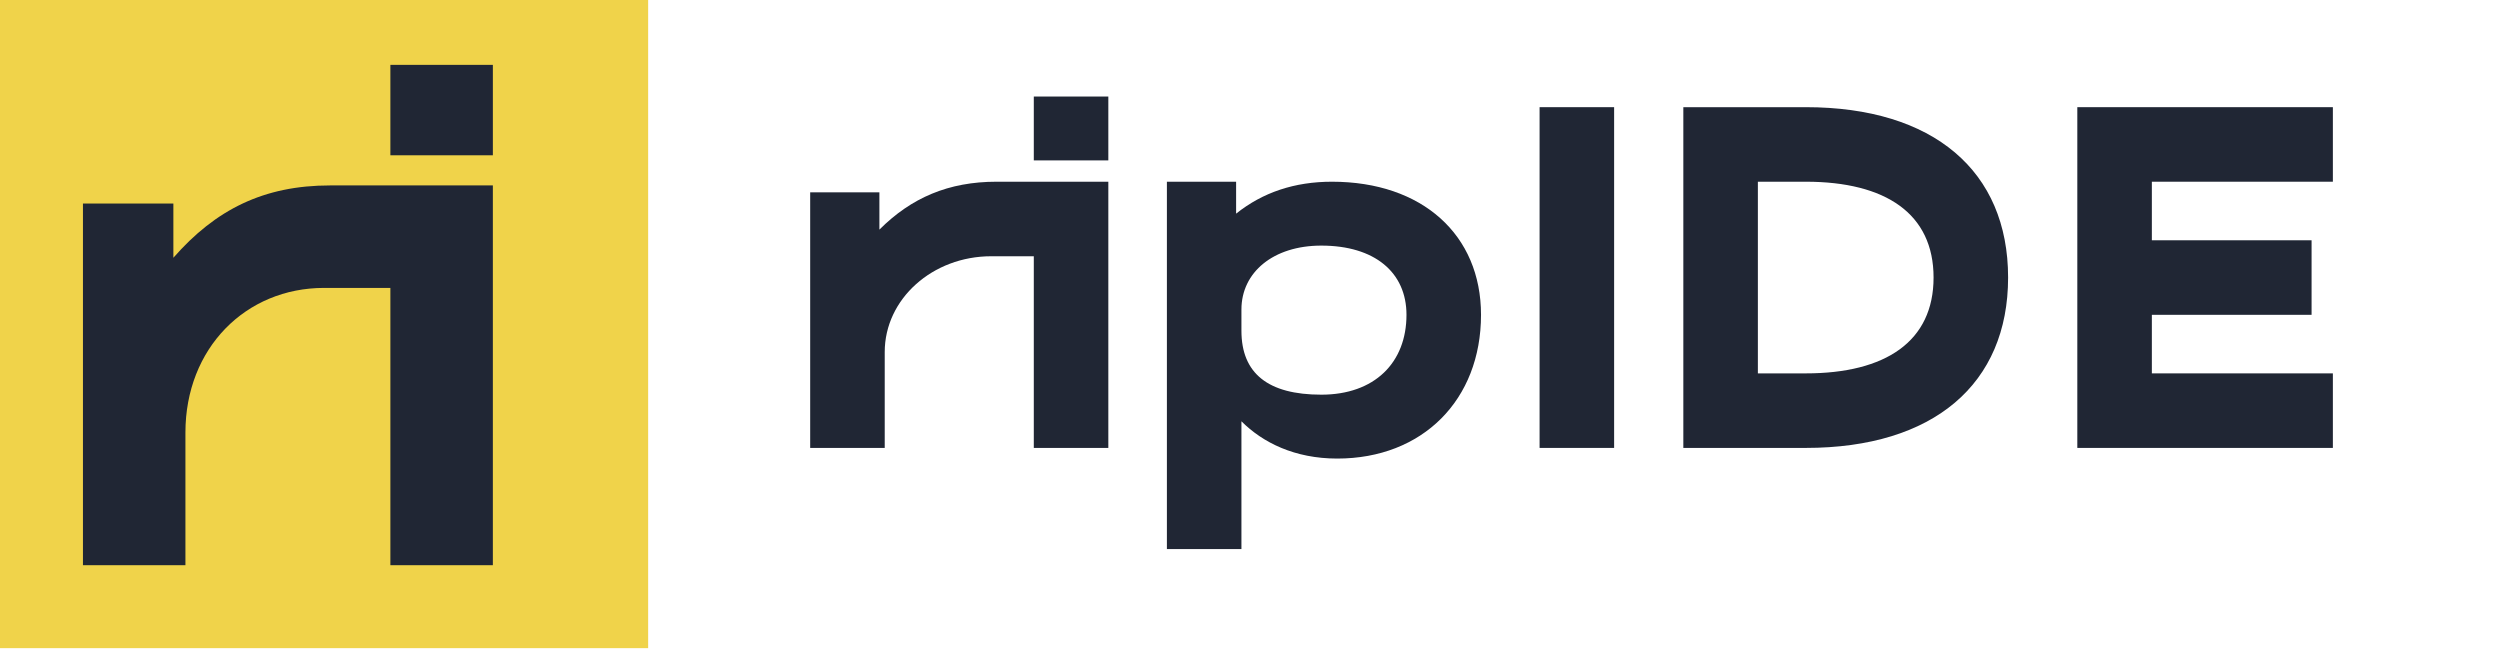
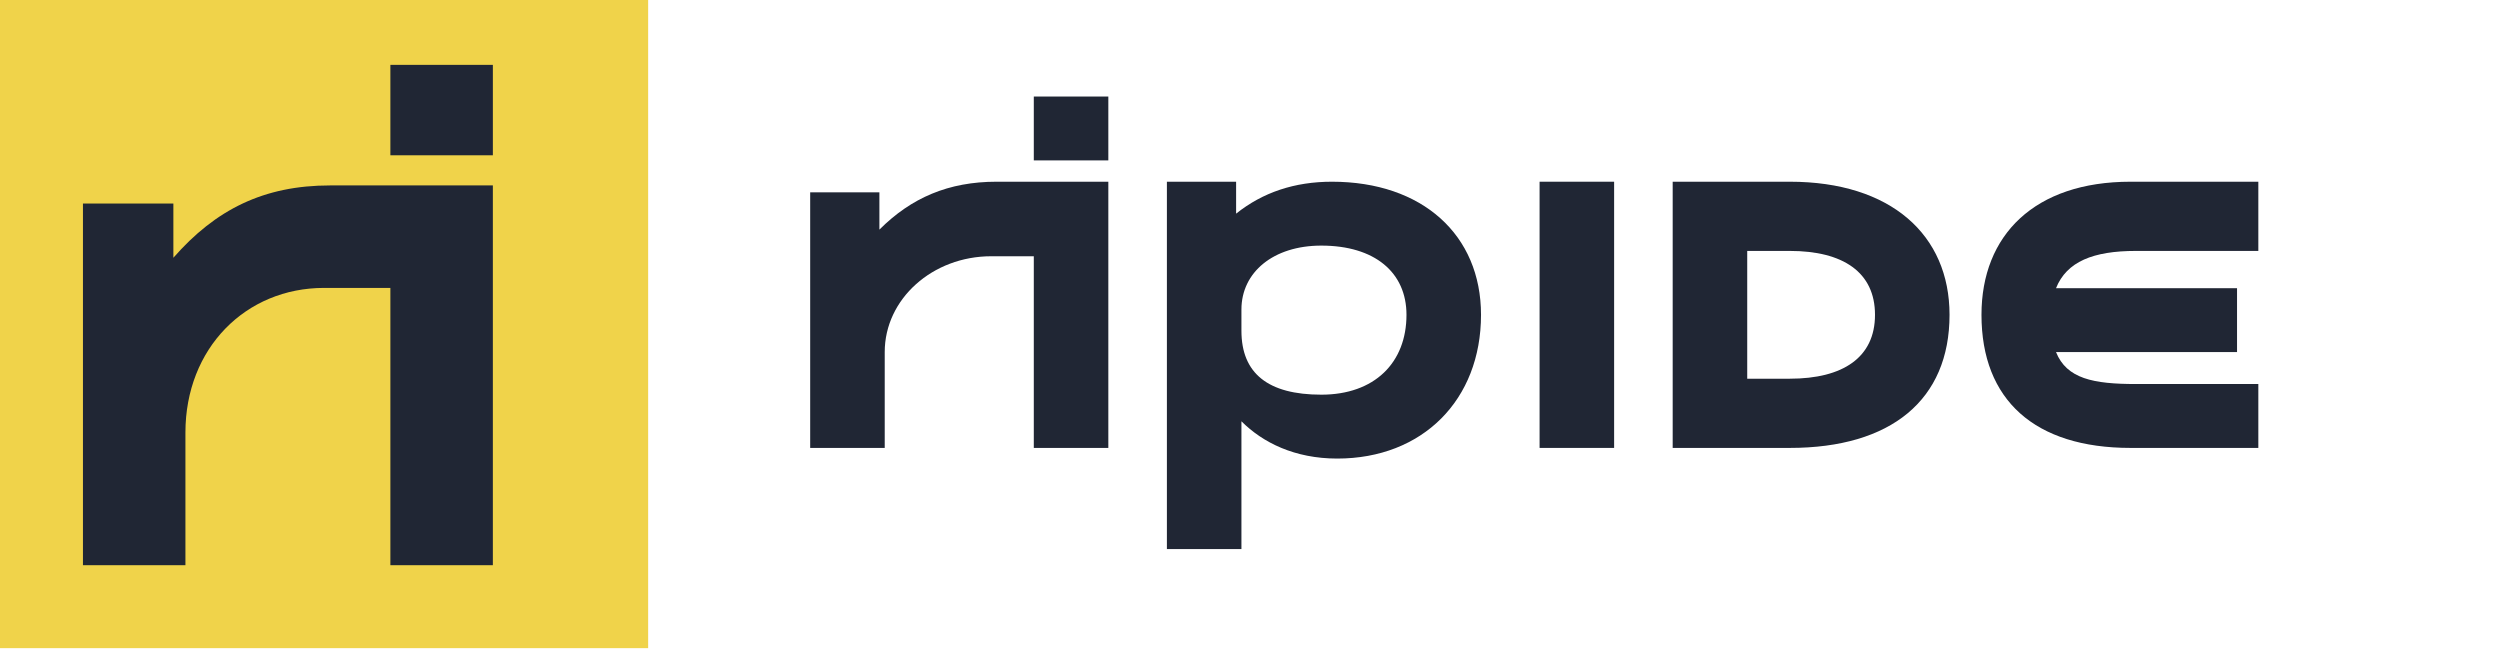
<svg xmlns="http://www.w3.org/2000/svg" width="432" height="112" viewBox="0 0 432 112" role="img" aria-labelledby="title">
  <rect width="112" height="112" fill="#f0d34a" />
  <g transform="translate(6 6) scale(1.041667)" fill="#202634">
    <path d="M8 88V28H23V37C30 29 38 25 49 25H76V88H59V42H48C35 42 25 52 25 66V88Z" />
    <path d="M59 5H76V20H59Z" />
  </g>
  <g transform="translate(140 13) scale(.92)" fill="#202634">
    <g>
      <path d="M0 70V22H13V29C19 23 26 20 35 20H56V70H42V34H34C23 34 14 42 14 52V70Z M42 4H56V16H42Z" />
      <path fill-rule="evenodd" d="M67 20H80V26C85 22 91 20 98 20C115 20 126 30 126 45C126 61 115 72 99 72C91 72 85 69 81 65V89H67Z M81 44V48C81 56 86 60 96 60C106 60 112 54 112 45C112 37 106 32 96 32C87 32 81 37 81 44Z" />
-       <path d="M137 6H151V70H137Z" />
-       <path fill-rule="evenodd" d="M164 6H187C211 6 225 18 225 38C225 58 211 70 187 70H164Z M178 20V56H187C202 56 211 50 211 38C211 26 202 20 187 20Z" />
-       <path d="M238 6H286V20H252V31H282V45H252V56H286V70H238Z" />
+       <path d="M137 20H151V70H137Z" />
+       <path fill-rule="evenodd" d="M162 20H184C203 20 214 30 214 45C214 61 203 70 184 70H162Z M176 33V57H184C194 57 200 53 200 45C200 37 194 33 184 33Z" />
+       <path d="M248 20H272V33H249C241 33 236 35 234 40H268V52H234C236 57 241 58 249 58H272V70H248C230 70 220 61 220 45C220 30 230 20 248 20Z" />
    </g>
  </g>
</svg>
